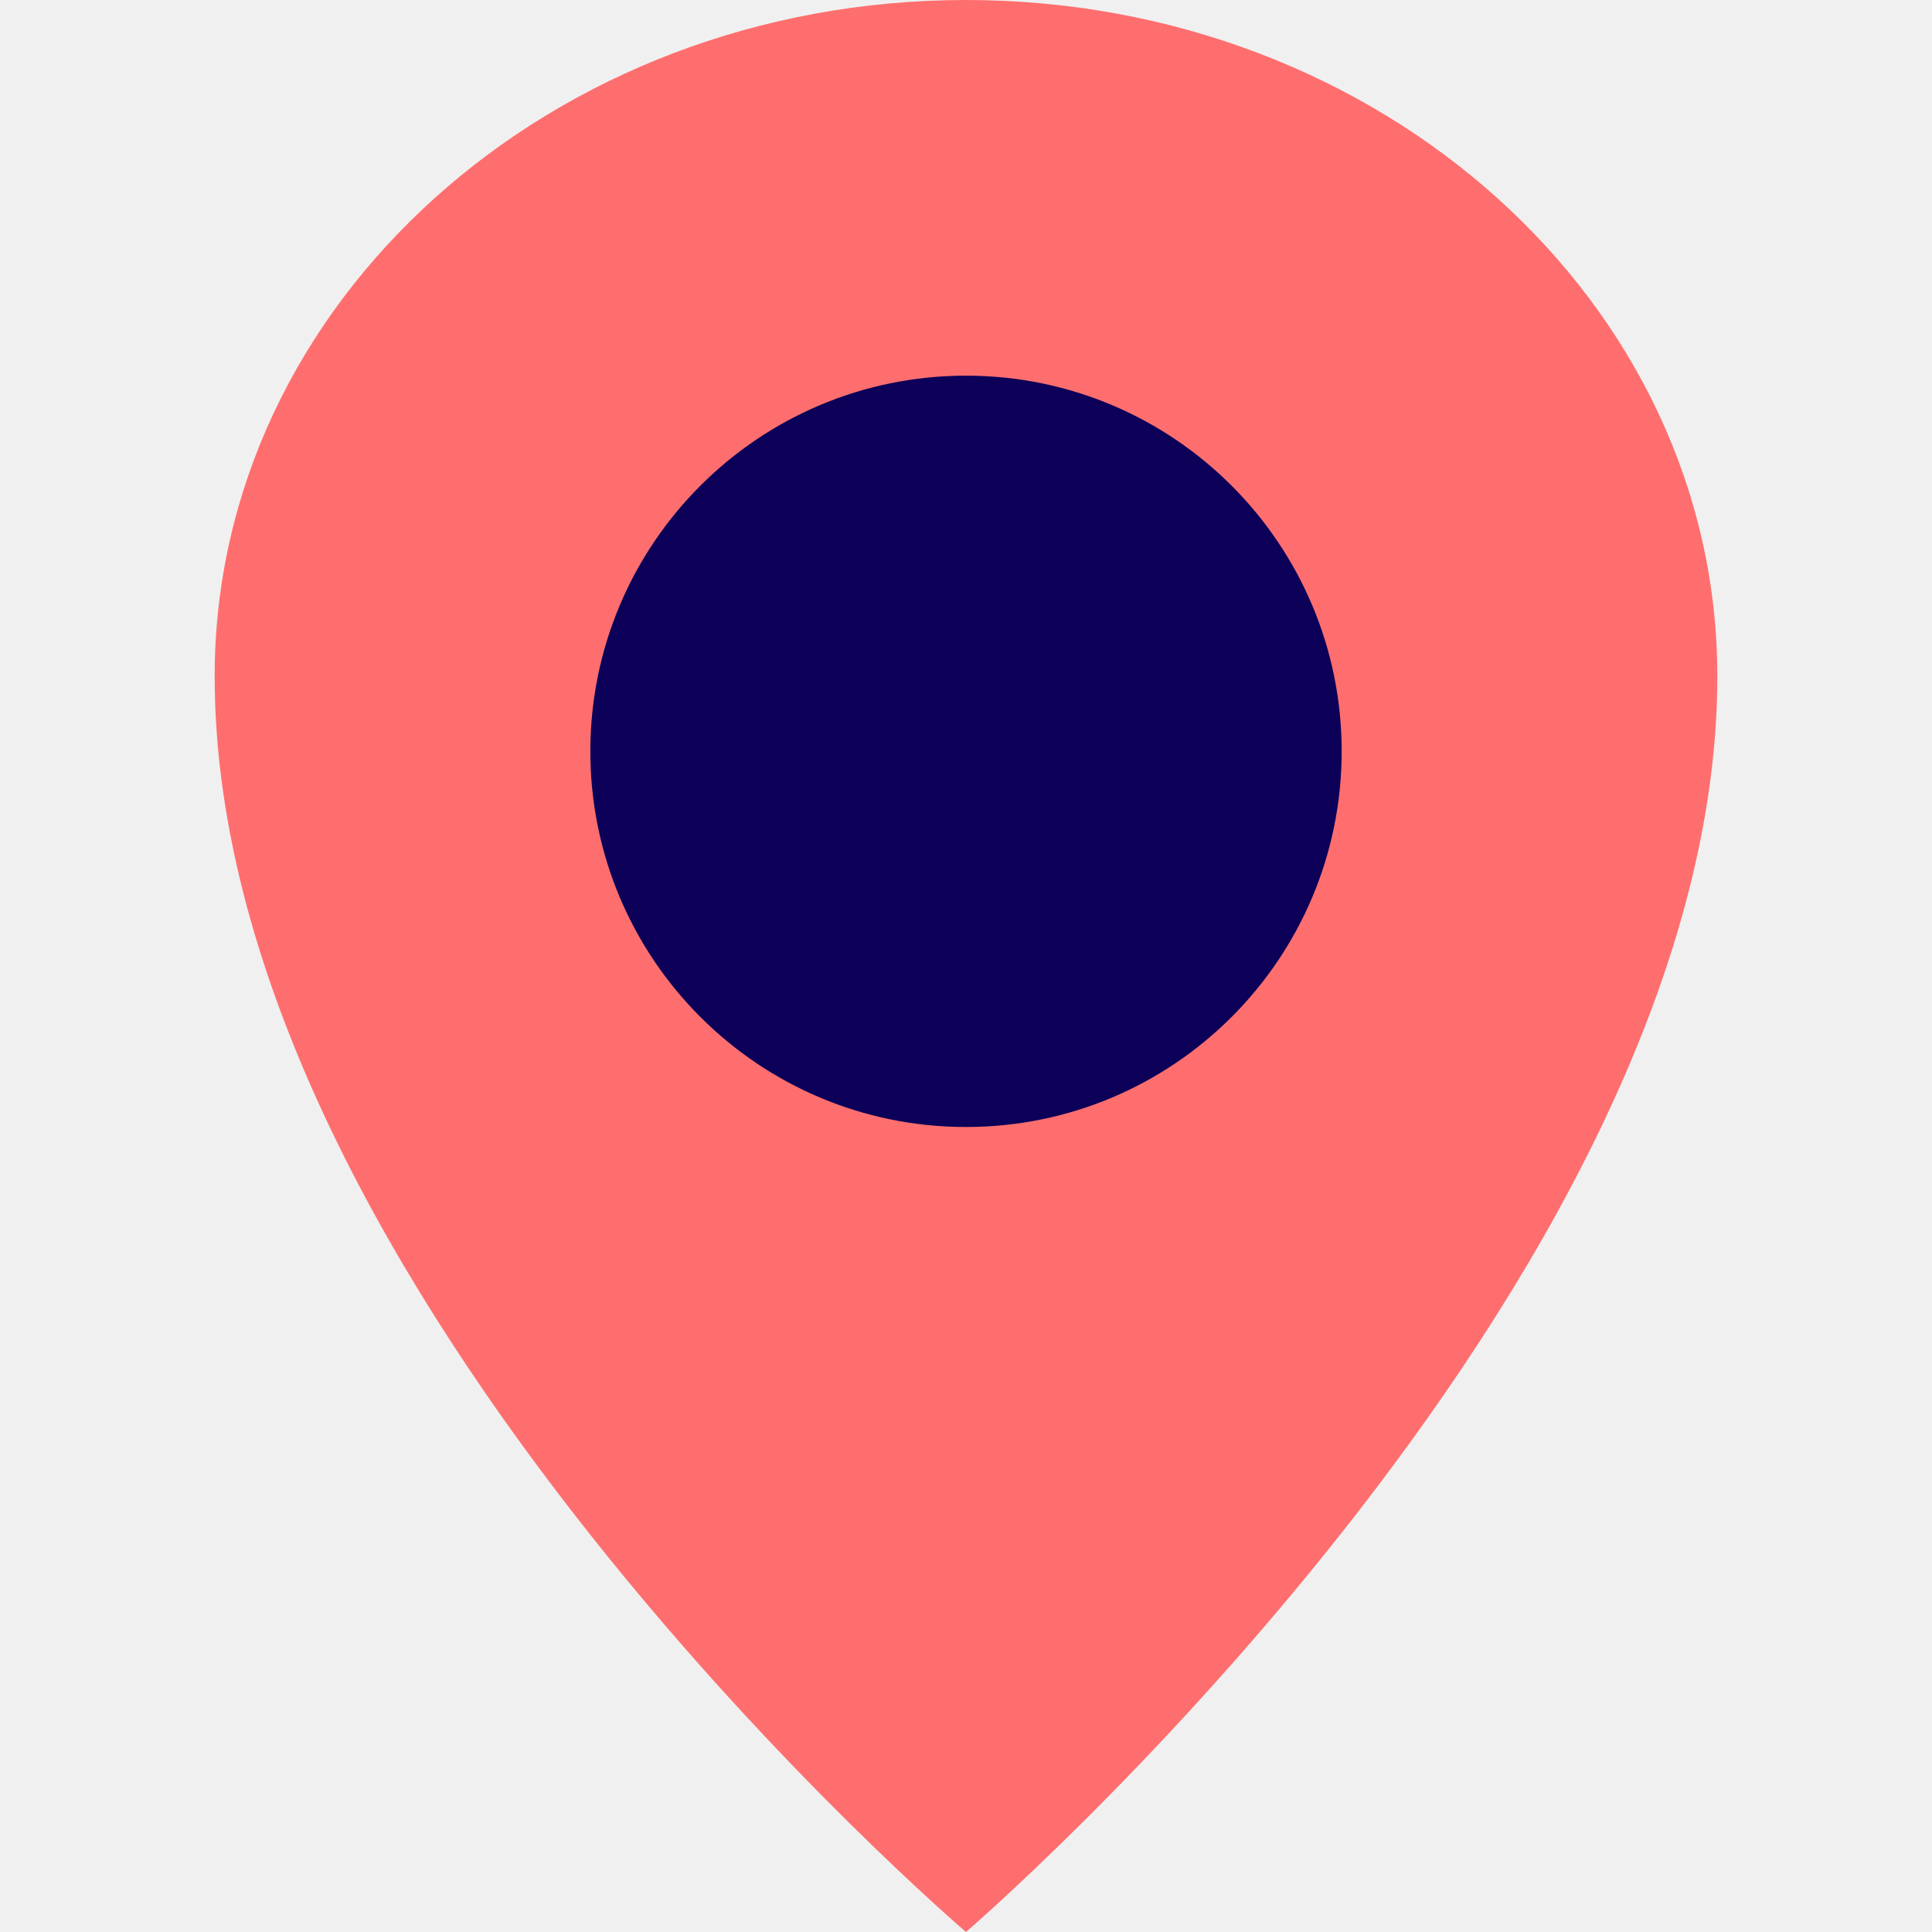
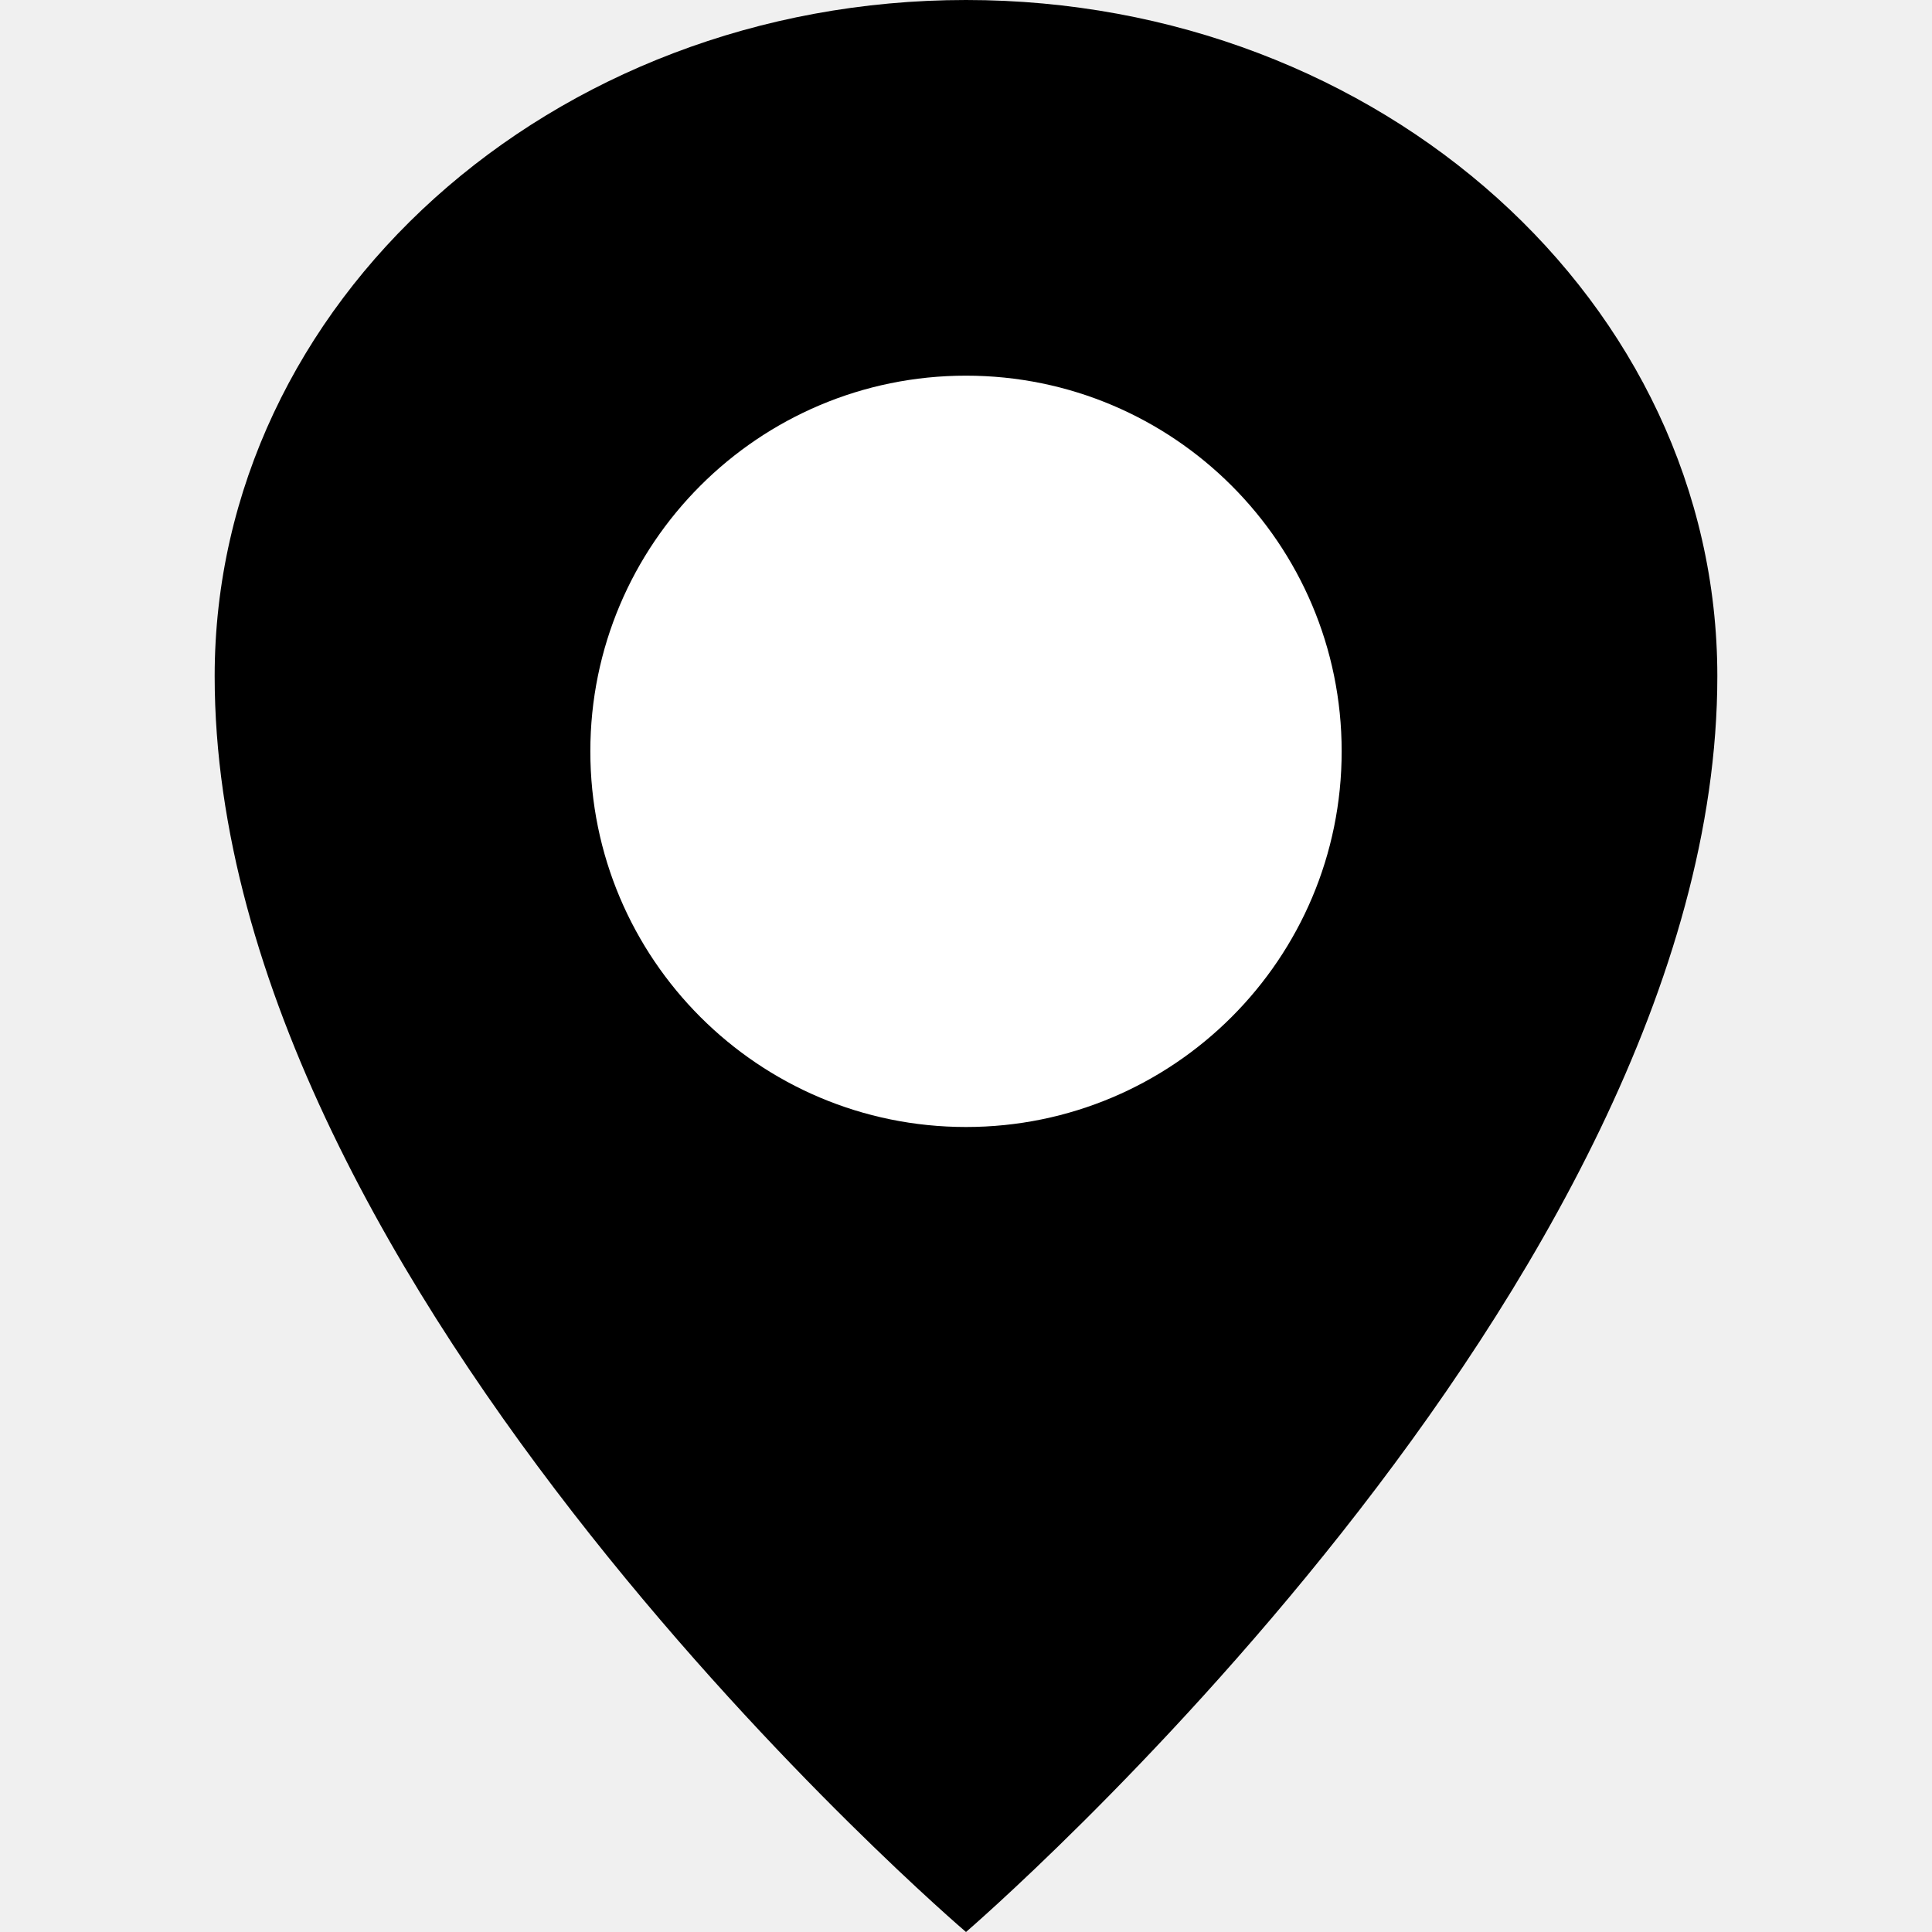
<svg xmlns="http://www.w3.org/2000/svg" width="800px" height="800px" viewBox="-4 0 36 36" version="1.1">
  <defs>

</defs>
  <g id="Vivid.JS" stroke="none" stroke-width="1" fill="none" fill-rule="evenodd">
    <g id="Vivid-Icons" transform="translate(-125, -643)">
      <g id="Icons" transform="translate(37, 169)">
        <g id="map-marker" transform="translate(78, 468)">
          <g transform="translate(10, 6)">
-             <path d="M14,0 C21.732,0 28,5.641 28,12.6 C28,23.963 14,36 14,36 C14,36 0,24.064 0,12.6 C0,5.641 6.268,0 14,0 Z" id="Shape" fill="#FF6E6E">
+             <path d="M14,0 C21.732,0 28,5.641 28,12.6 C28,23.963 14,36 14,36 C14,36 0,24.064 0,12.6 C0,5.641 6.268,0 14,0 Z" id="Shape" fill="#000000">

</path>
-             <circle id="Oval" fill="#0C0058" fill-rule="nonzero" cx="14" cy="14" r="7">
+             <circle id="Oval" fill="#ffffff" fill-rule="nonzero" cx="14" cy="14" r="7">

</circle>
          </g>
        </g>
      </g>
    </g>
  </g>
</svg>
